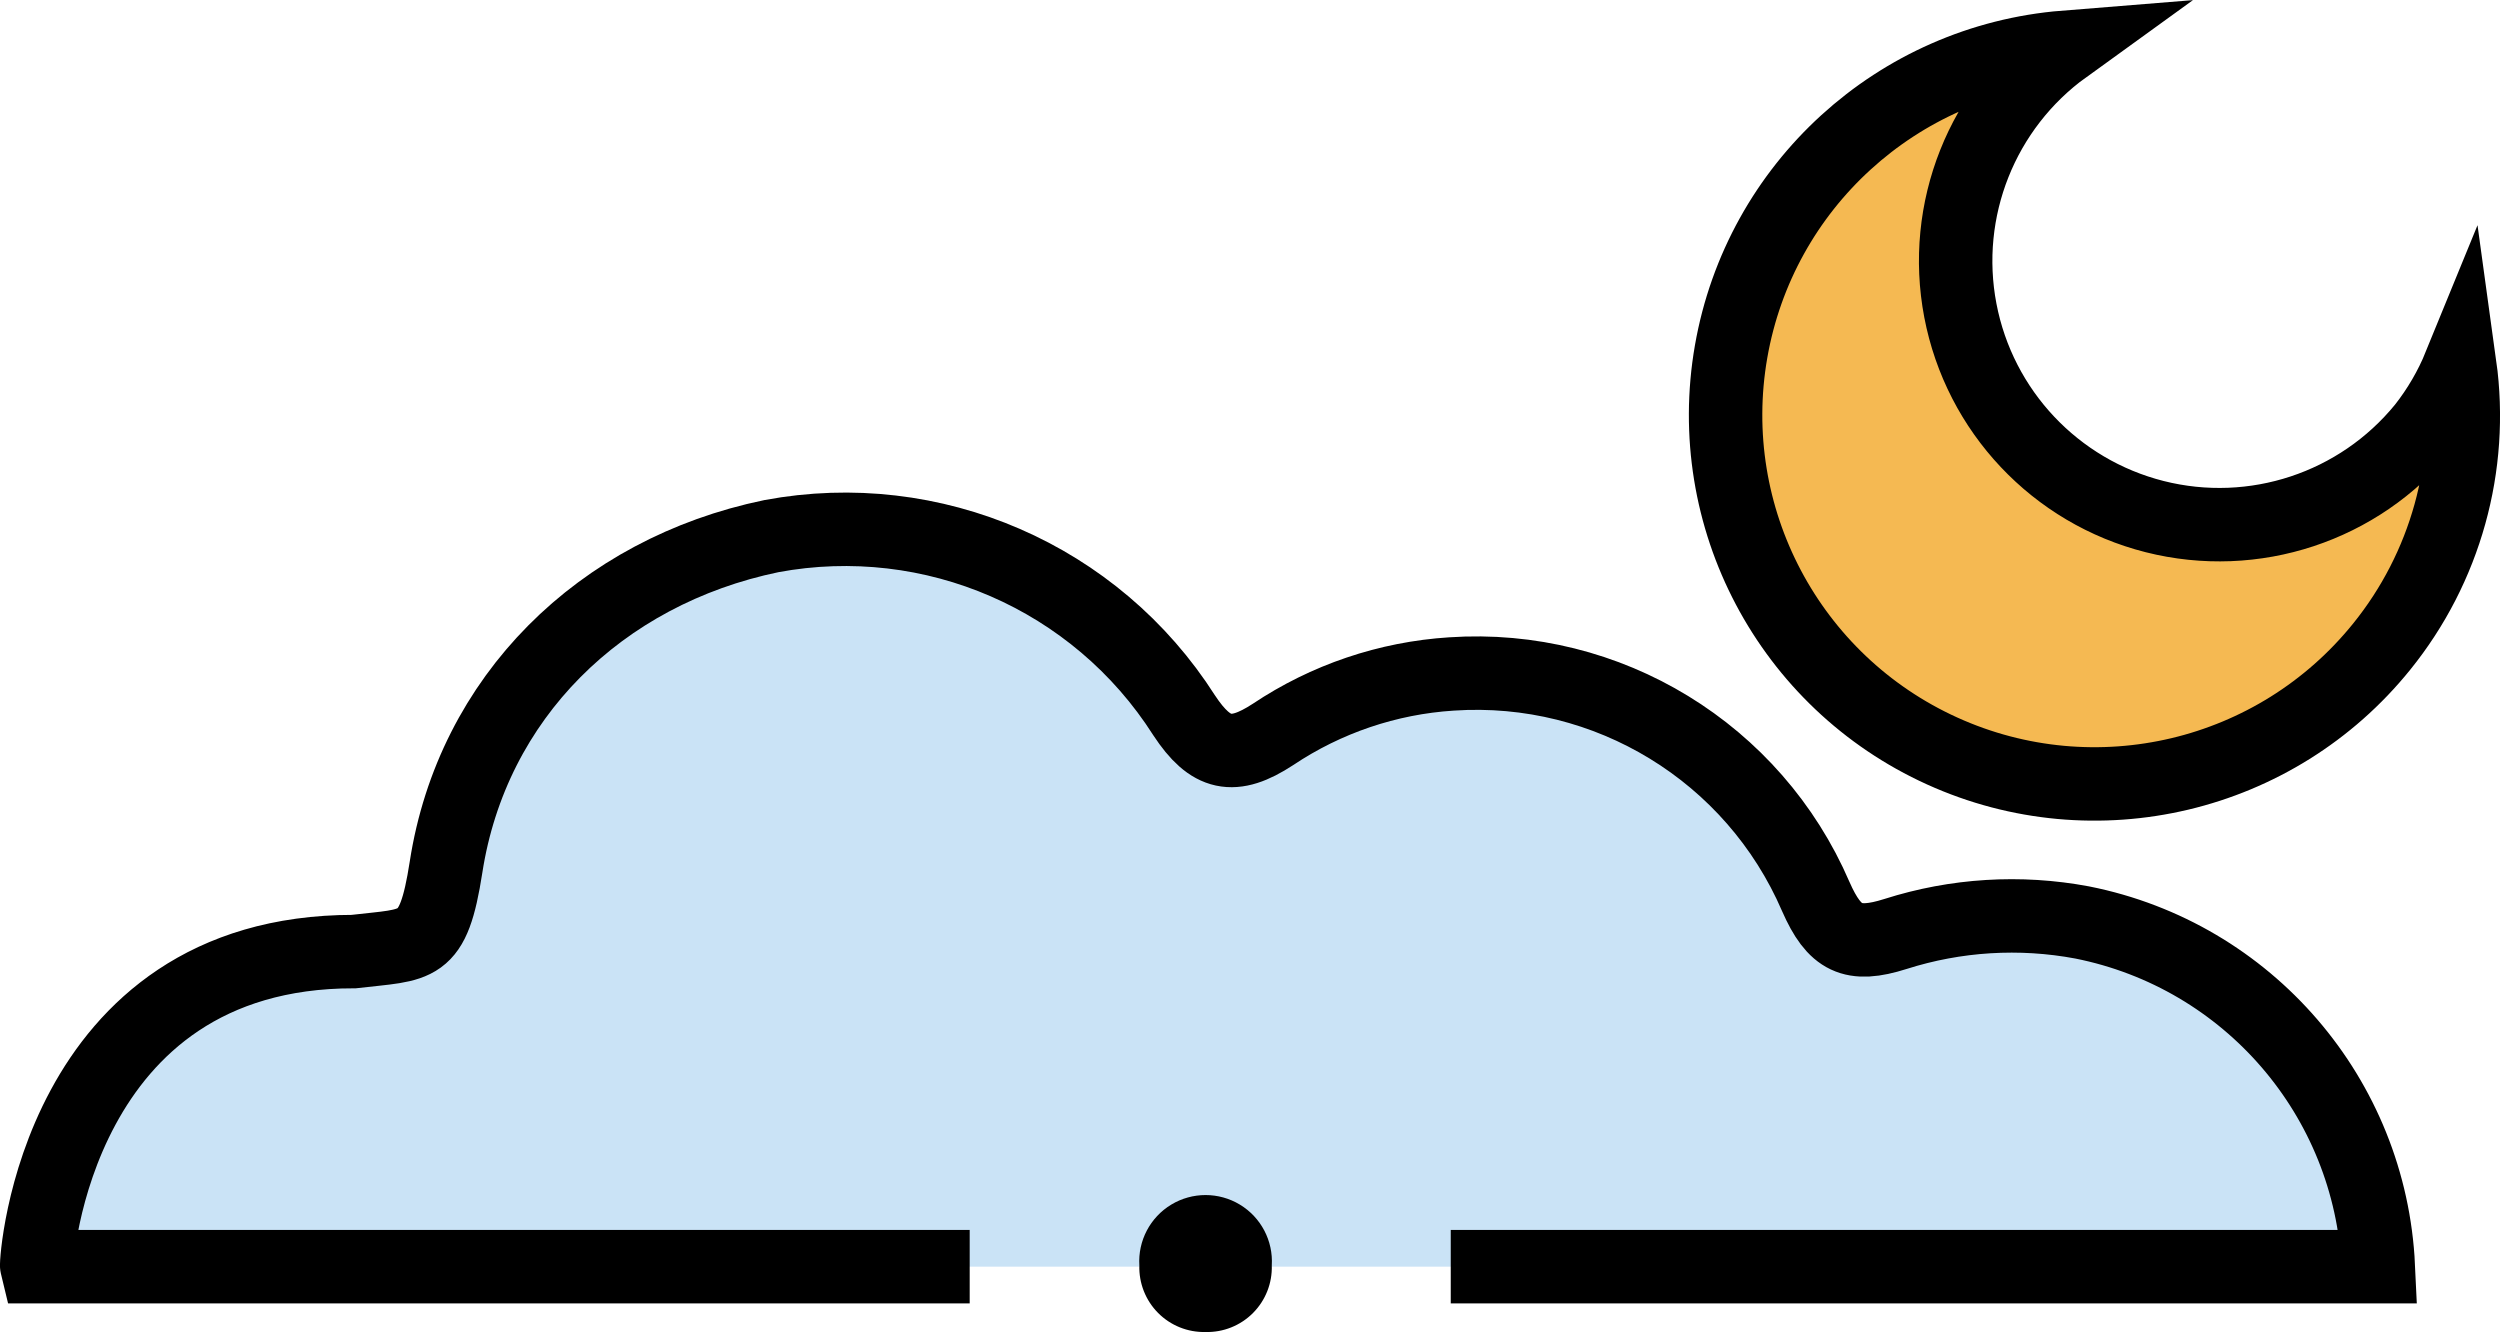
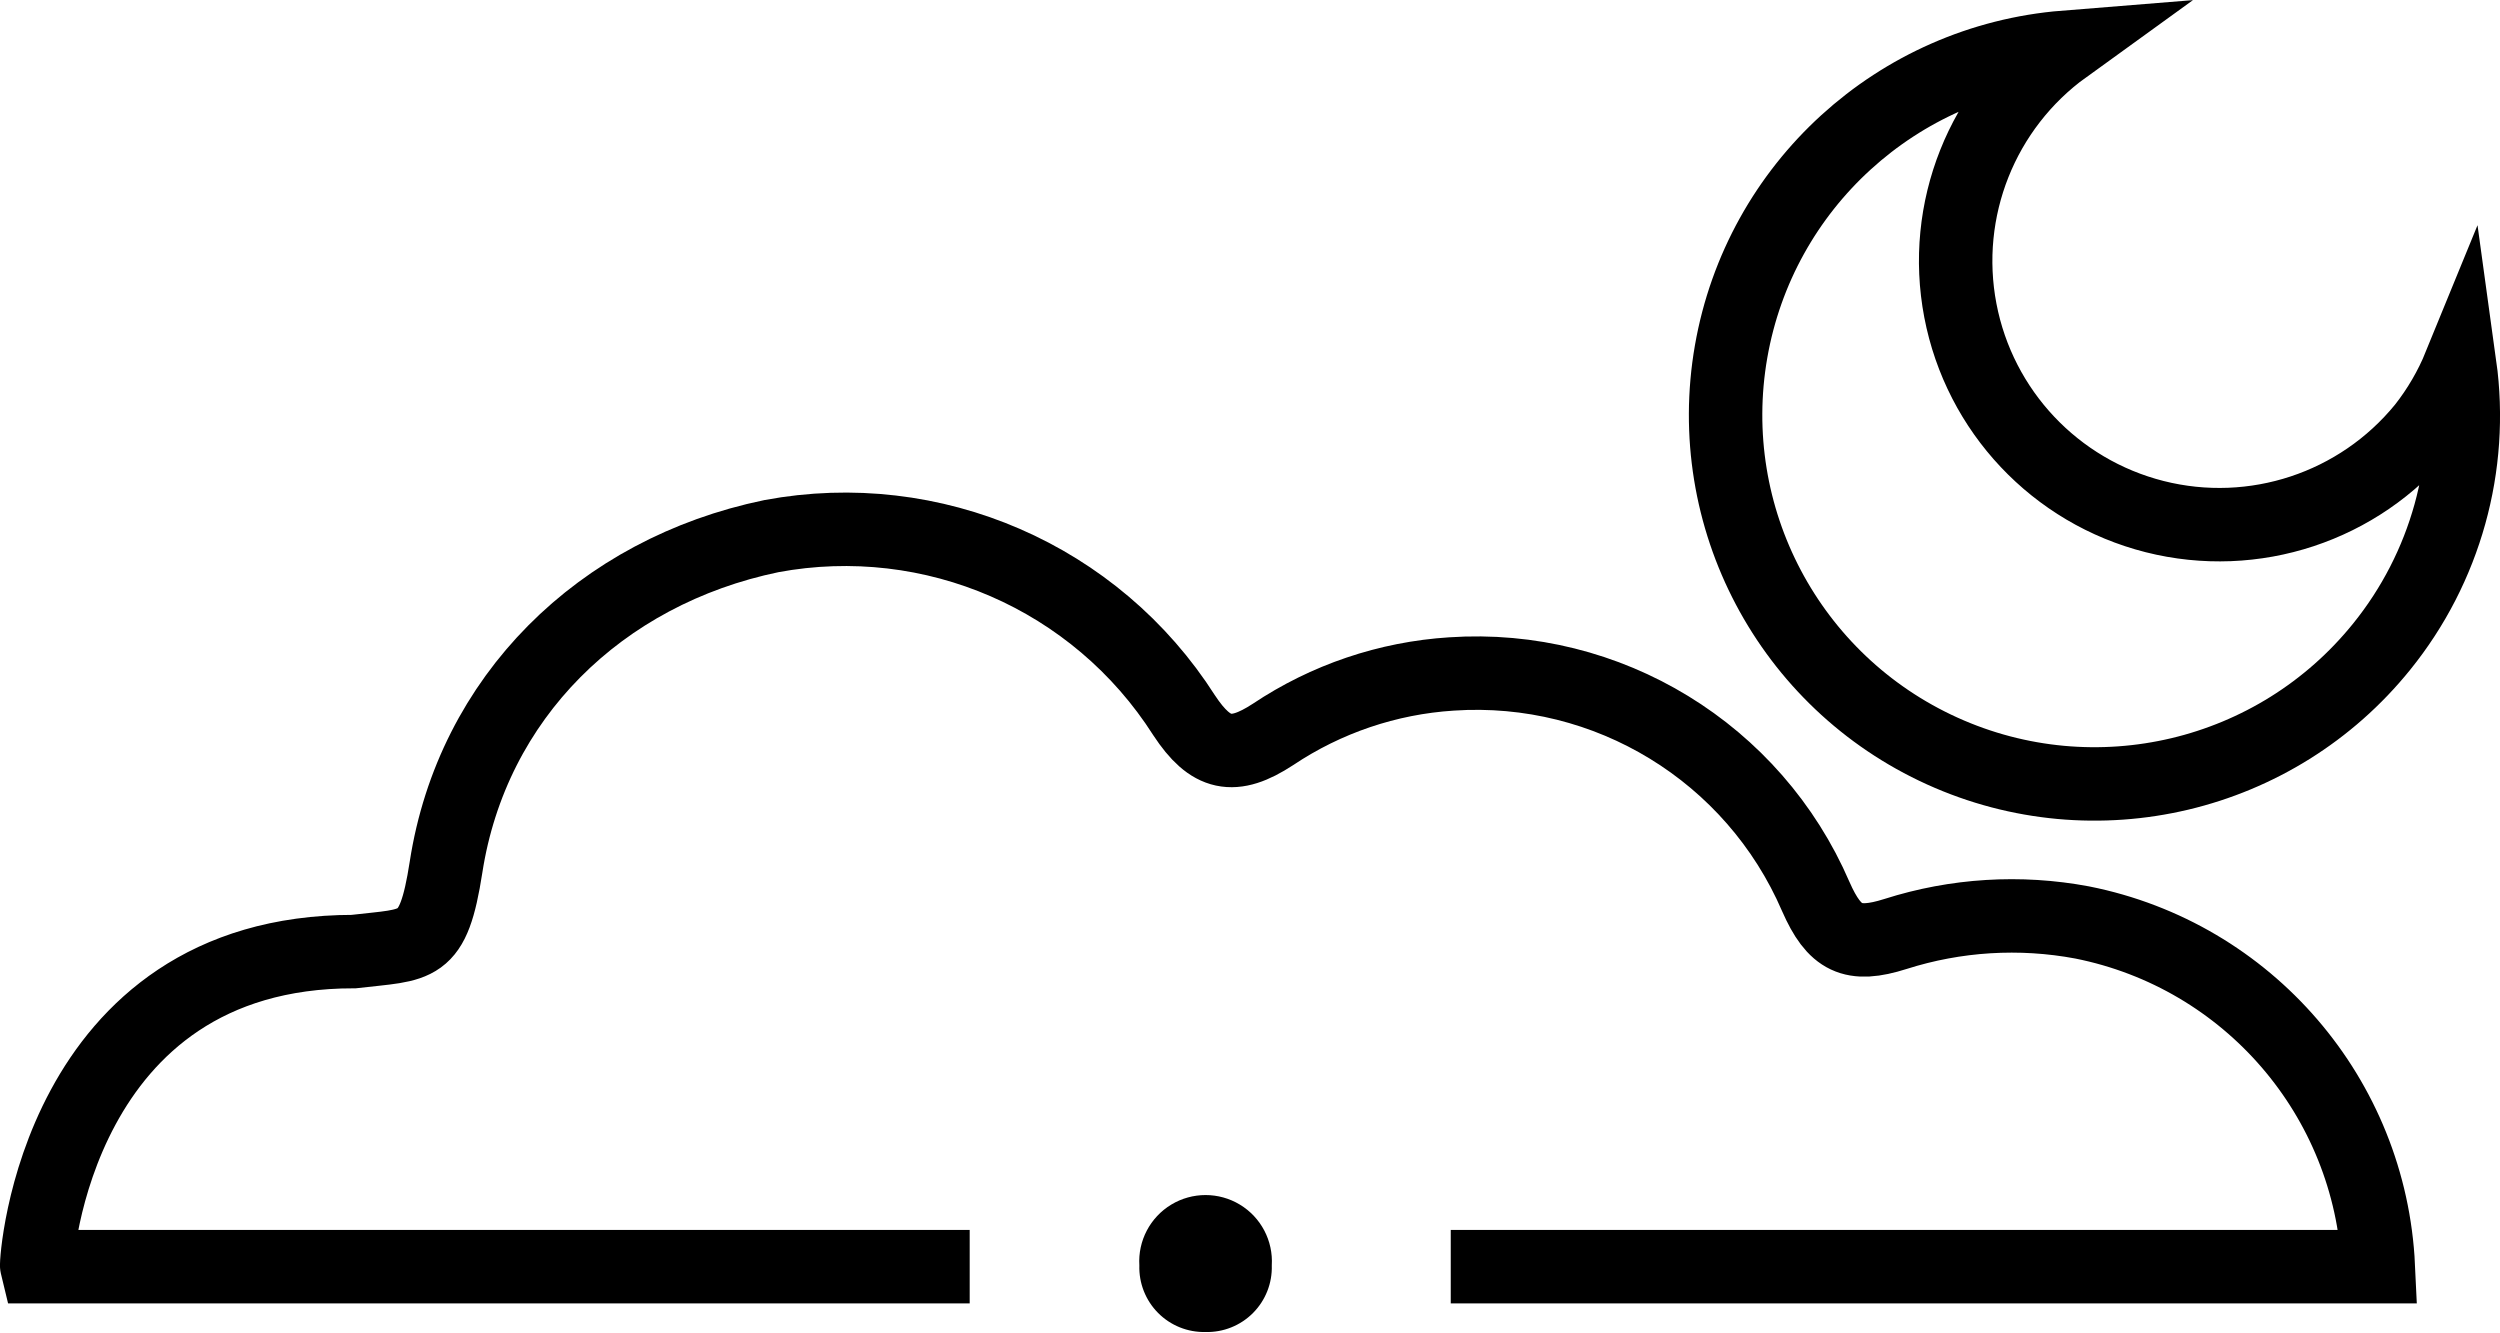
<svg xmlns="http://www.w3.org/2000/svg" viewBox="0 0 102.12 54.41">
  <defs>
-     <style>.cls-1{fill:#cae3f6;}.cls-2{fill:#f5b952;}.cls-3{fill:none;stroke:#000;stroke-miterlimit:10;stroke-width:3px;}</style>
+     <style>.cls-1{fill:none;stroke:#000;stroke-miterlimit:10;stroke-width:3px;}</style>
  </defs>
  <g id="Layer_2" data-name="Layer 2">
    <g id="Layer_1-2" data-name="Layer 1">
      <path class="cls-1" d="M59.26,51.74H97.15a15.05,15.05,0,0,0-12.1-14.06,15.63,15.63,0,0,0-7.62.47c-1.76.56-2.5.2-3.26-1.53a15.1,15.1,0,0,0-14.88-9.09A14.81,14.81,0,0,0,52,30c-1.62,1.06-2.55.86-3.63-.78A16.42,16.42,0,0,0,31.51,21.9c-7,1.45-12.22,6.6-13.29,13.52-.53,3.41-1.13,3.14-3.77,3.45-12.16,0-13,12.67-12.95,12.87H39.61" />
-       <path class="cls-2" d="M99,17.47h0A10.77,10.77,0,1,1,84.35,1.93,15.07,15.07,0,1,0,97.29,26.41h0a15,15,0,0,0,3.19-11.48A10.56,10.56,0,0,1,99,17.47Z" />
-       <path class="cls-3" d="M59.26,51.74H97.15a15.05,15.05,0,0,0-12.1-14.06,15.63,15.63,0,0,0-7.62.47c-1.76.56-2.5.2-3.26-1.53a15.1,15.1,0,0,0-14.88-9.09A14.81,14.81,0,0,0,52,30c-1.62,1.06-2.55.86-3.63-.78A16.42,16.42,0,0,0,31.51,21.9c-7,1.45-12.22,6.6-13.29,13.52-.53,3.41-1.13,3.14-3.77,3.45-12.16,0-13,12.67-12.95,12.87H39.61" />
      <path d="M49.24,54.41a2.64,2.64,0,0,1-2.7-2.72,2.71,2.71,0,1,1,5.41,0A2.64,2.64,0,0,1,49.24,54.41Z" />
-       <path class="cls-3" d="M99,17.47h0A10.77,10.77,0,1,1,84.35,1.93,15.07,15.07,0,1,0,97.29,26.41h0a15,15,0,0,0,3.19-11.48A10.56,10.56,0,0,1,99,17.47Z" />
+       <path class="cls-1" d="M99,17.47h0A10.77,10.77,0,1,1,84.35,1.93,15.07,15.07,0,1,0,97.29,26.41h0a15,15,0,0,0,3.19-11.48A10.56,10.56,0,0,1,99,17.47Z" />
    </g>
  </g>
</svg>
